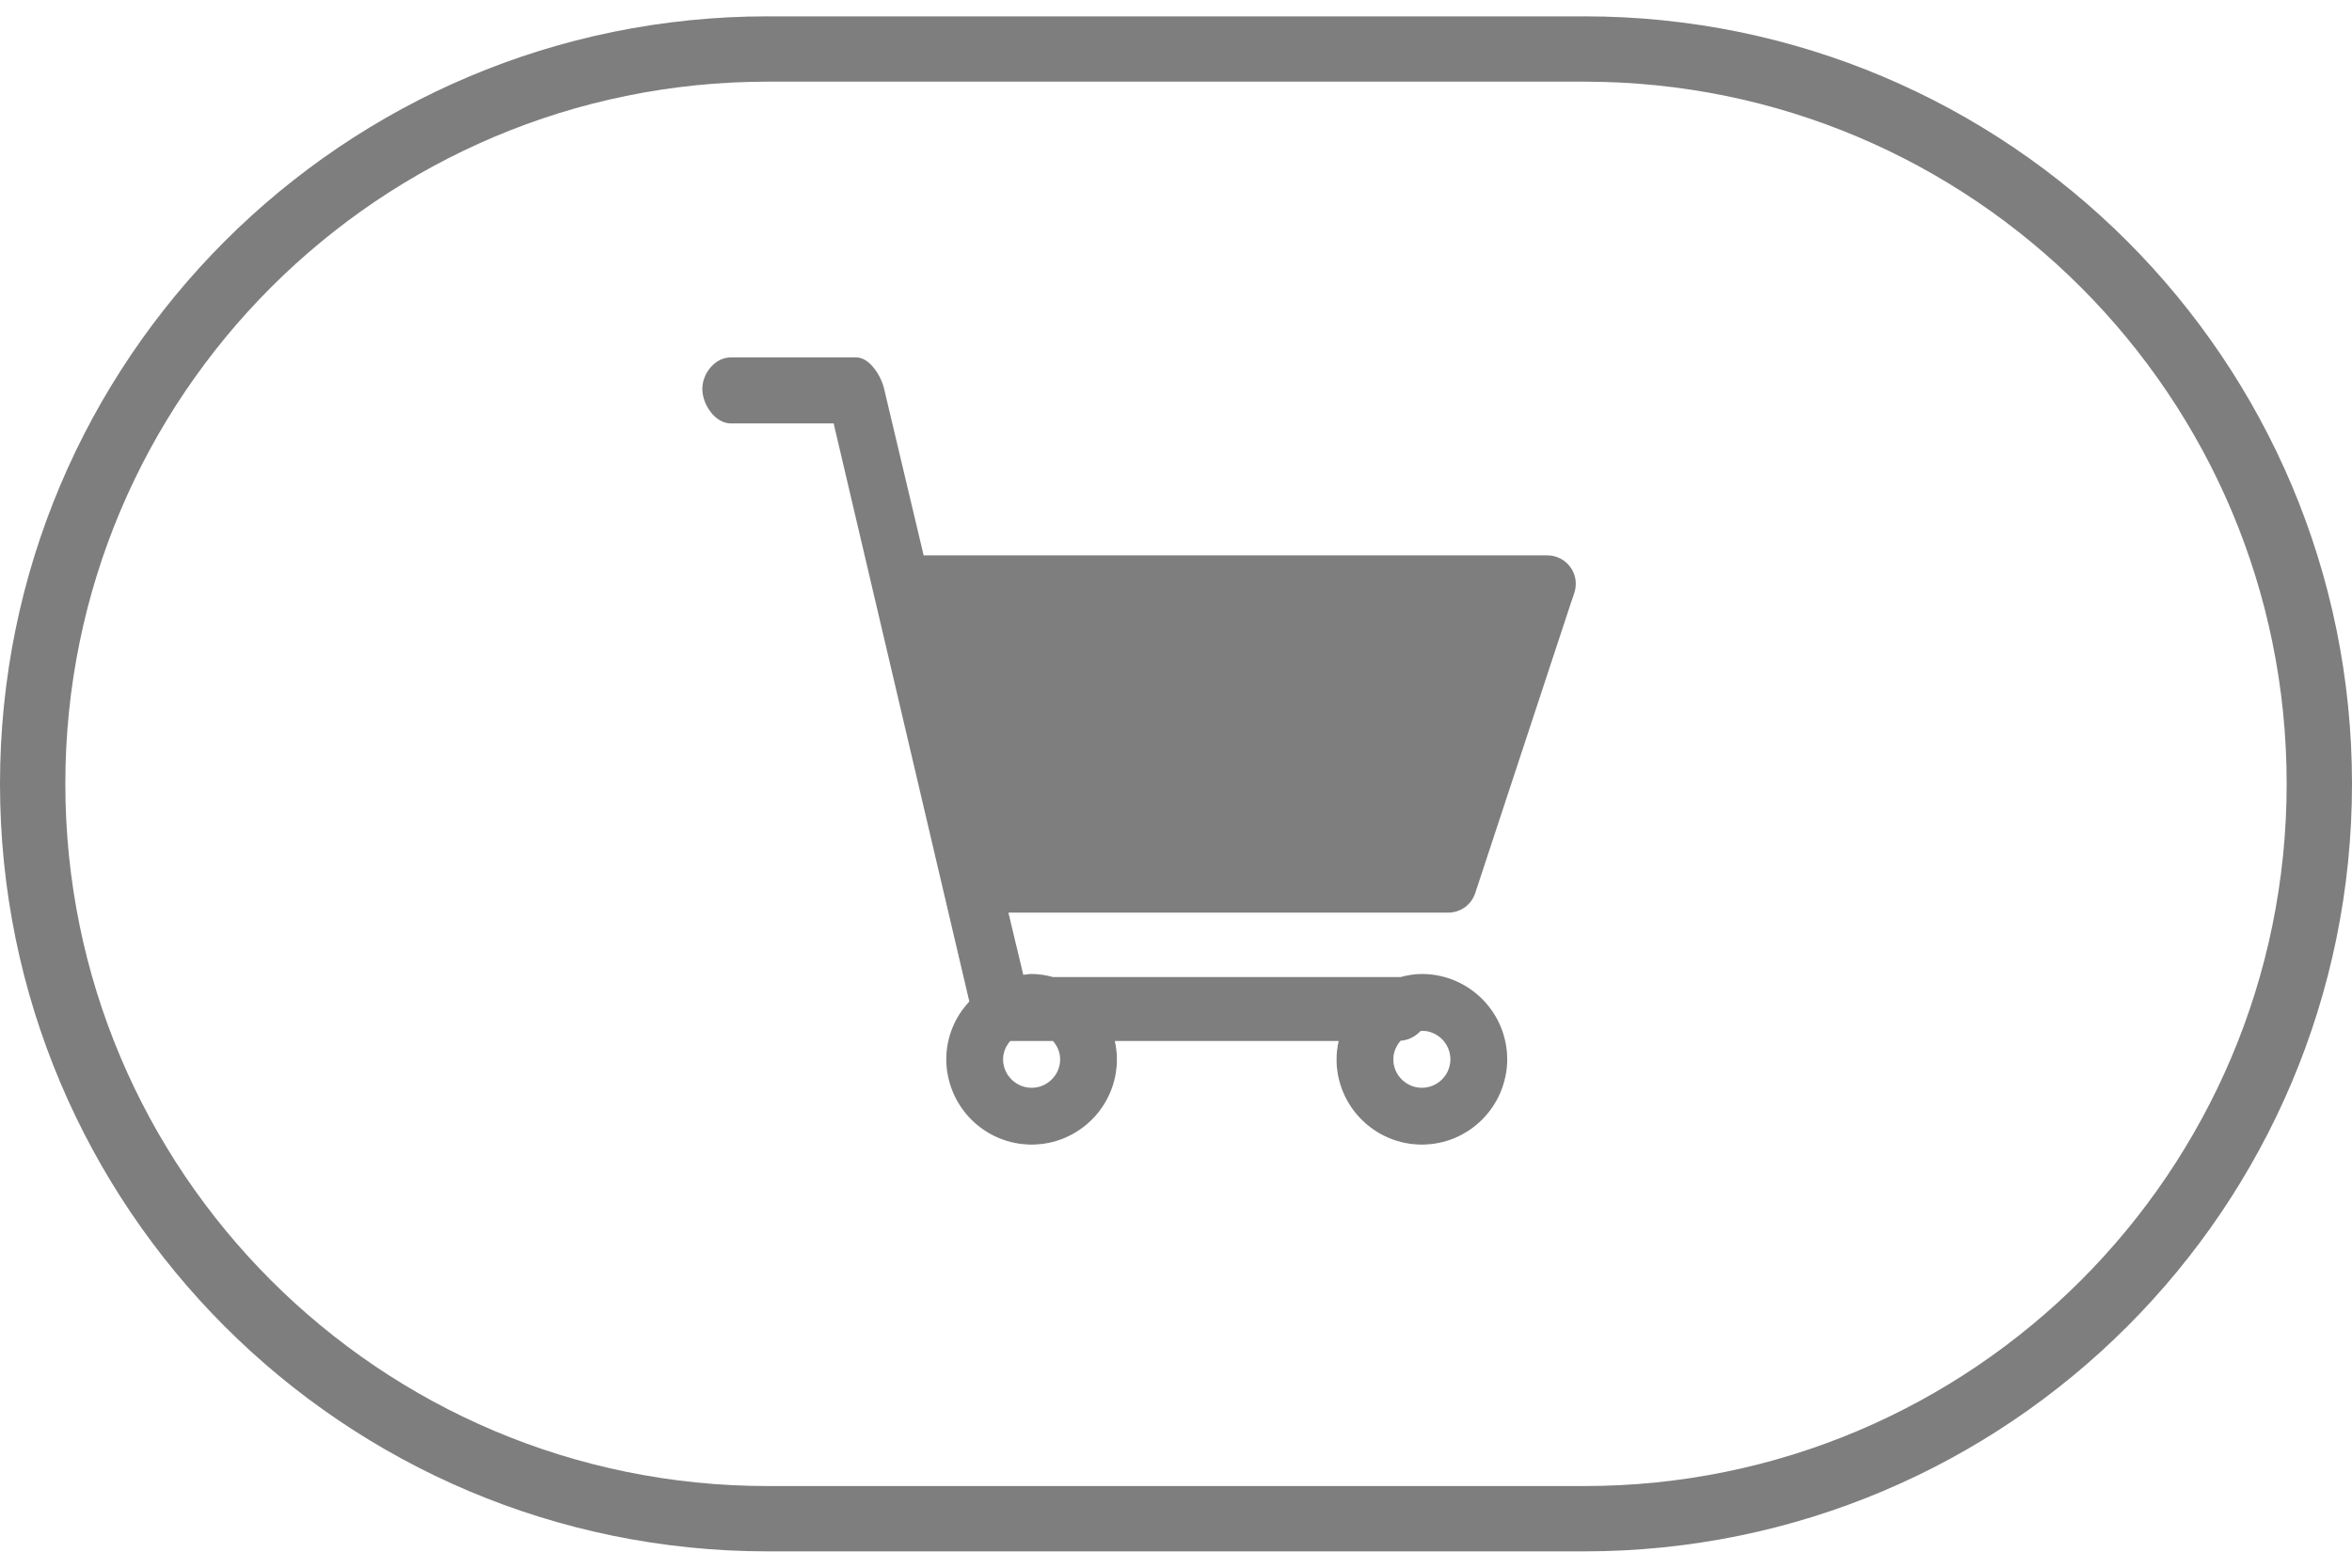
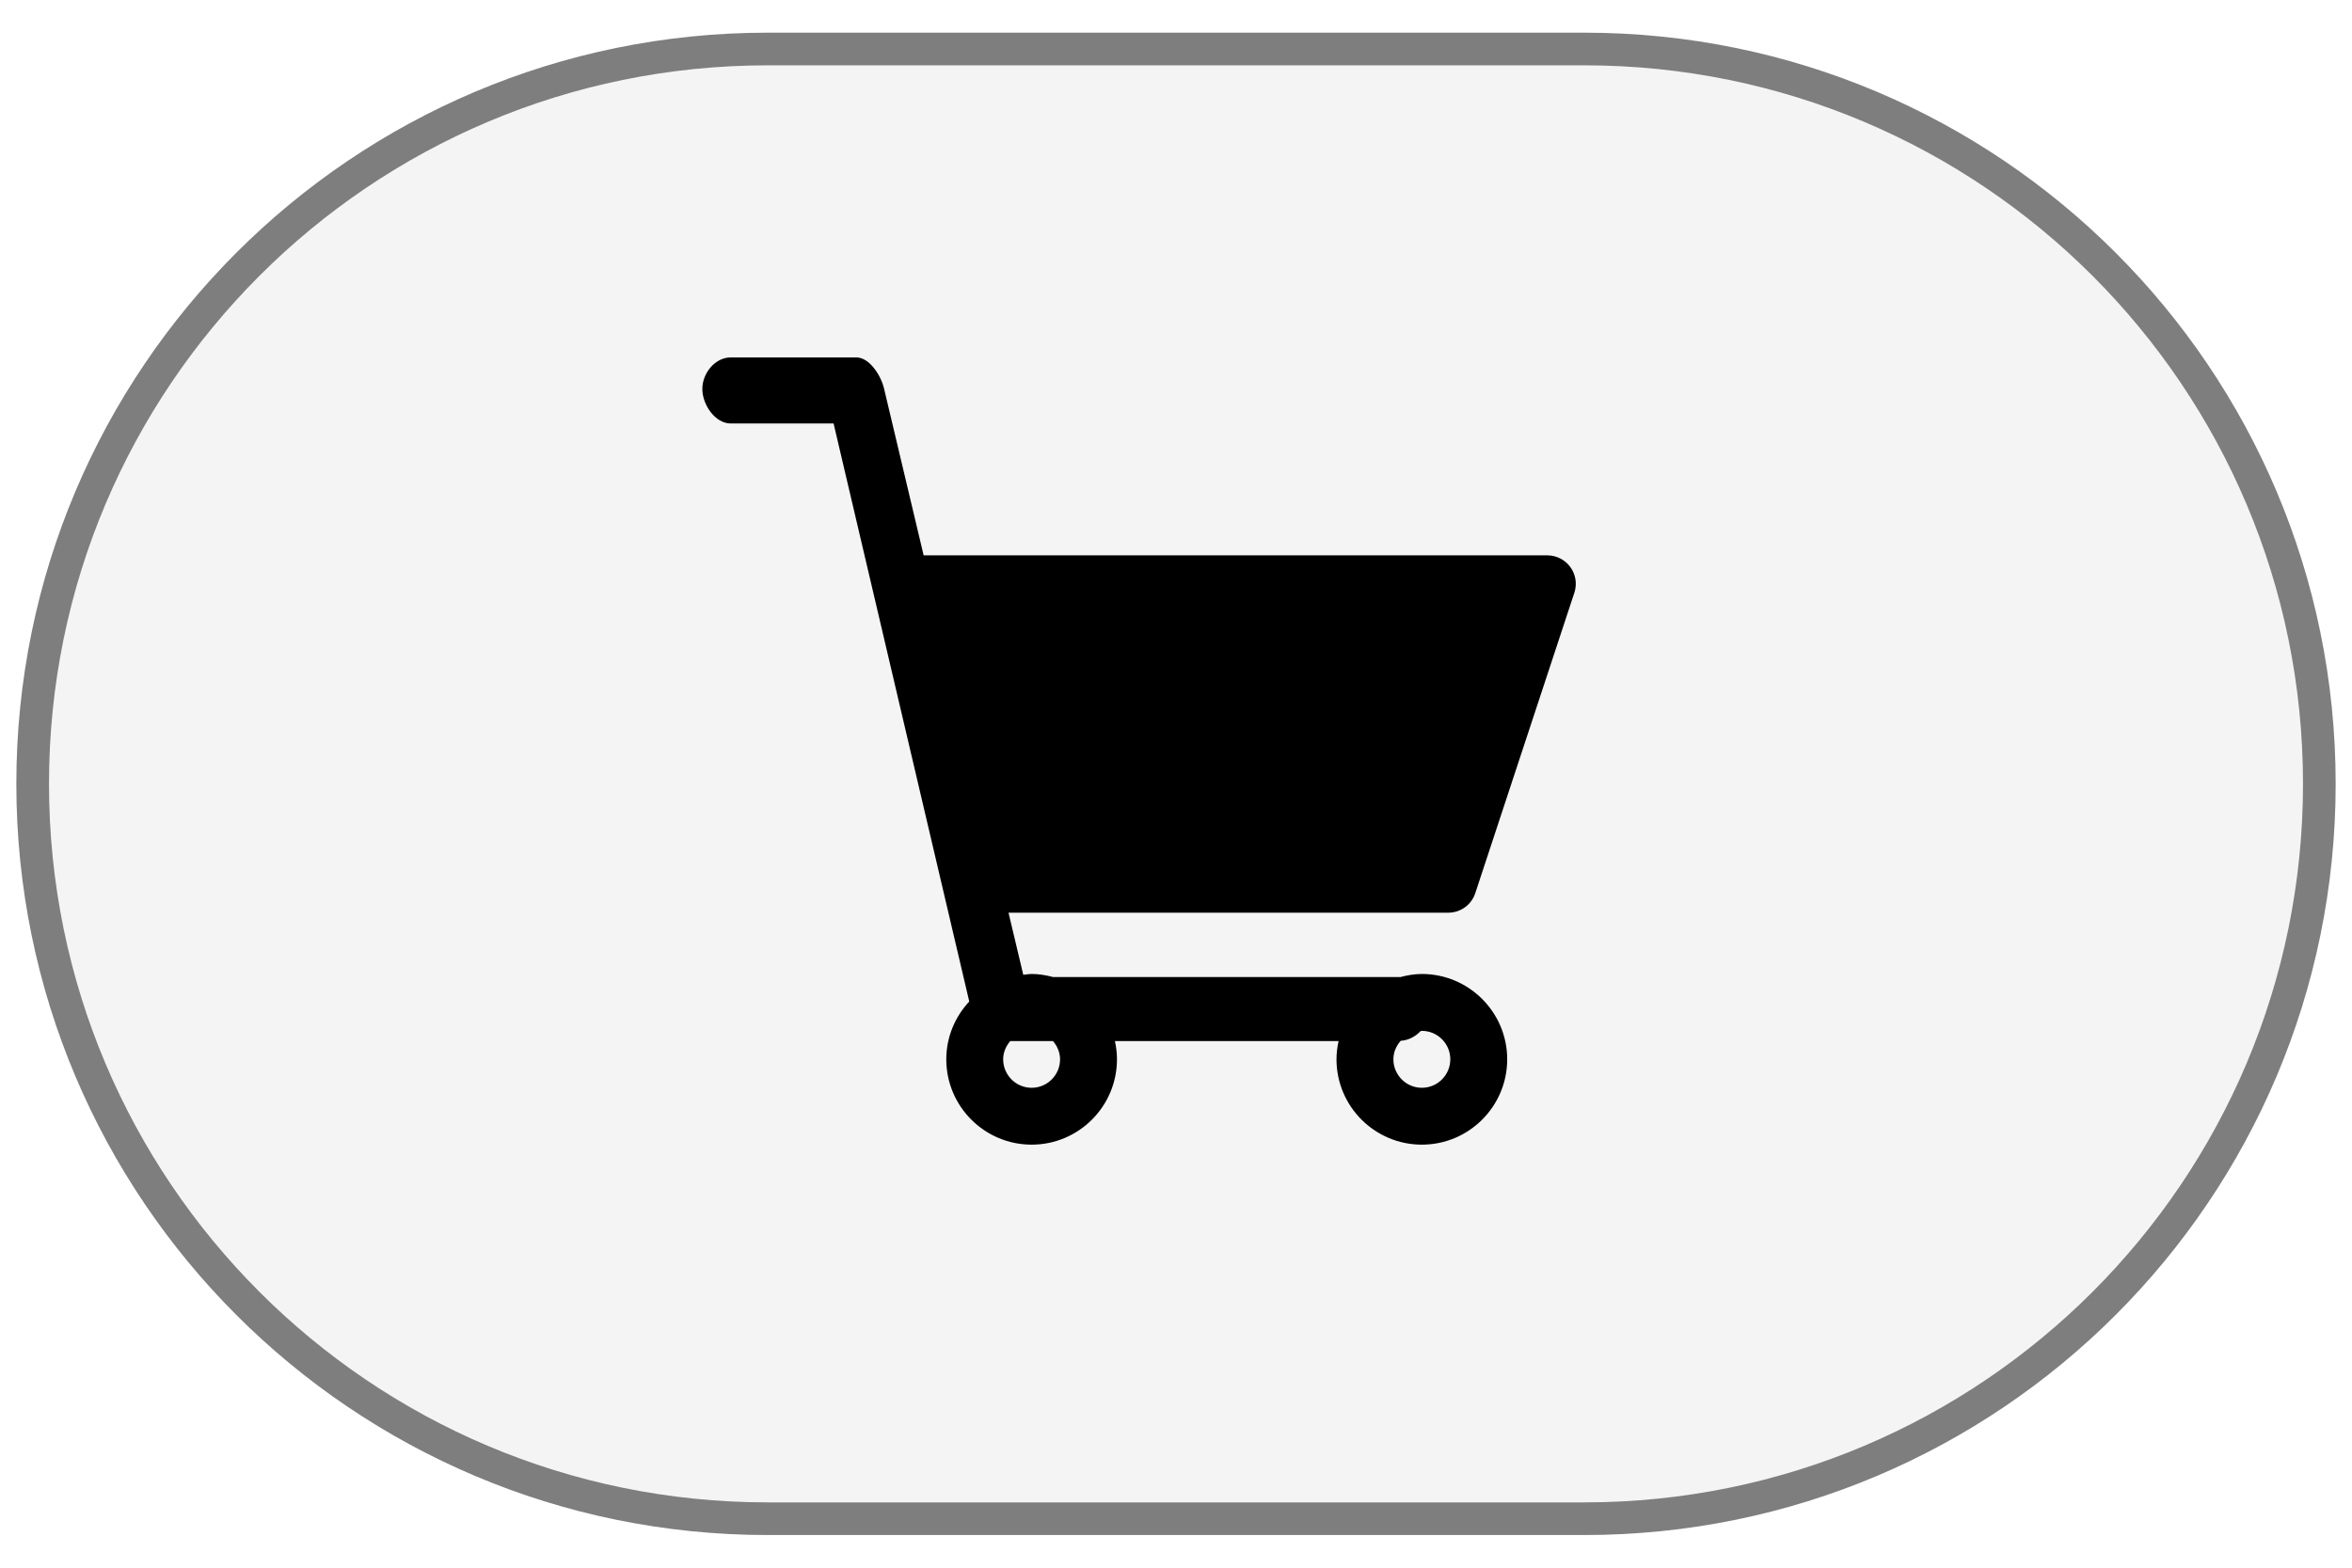
<svg xmlns="http://www.w3.org/2000/svg" xmlns:xlink="http://www.w3.org/1999/xlink" preserveAspectRatio="xMidYMid" width="70.43" height="46.954" viewBox="0 0 72 48">
-   <defs>
-     <style>
-       .cls-1 {
-         fill: #f4f4f4;
-         stroke: #7f7e7e;
-         stroke-linejoin: round;
-         stroke-width: 2px;
-         fill-opacity: 0;
-       }
- 
-       .cls-1, .cls-2 {
-         filter: url(#drop-shadow-1);
-         fill-rule: evenodd;
-       }
- 
-       .cls-2 {
-         fill: #7f7e7e;
-       }
-     </style>
-     <filter id="drop-shadow-1" filterUnits="userSpaceOnUse">
-       <feOffset dy="1" in="SourceAlpha" />
-       <feGaussianBlur result="dropBlur" />
-       <feFlood flood-color="#fff" />
-       <feComposite operator="in" in2="dropBlur" result="dropShadowComp" />
-       <feComposite in="SourceGraphic" result="shadowed" />
-     </filter>
-   </defs>
  <g>
    <g style="fill: #f4f4f4; filter: url(#drop-shadow-1)">
      <path d="M23.500,1.500 L48.500,1.500 C60.926,1.500 71.000,11.573 71.000,24.000 C71.000,36.426 60.926,46.500 48.500,46.500 L23.500,46.500 C11.073,46.500 1.000,36.426 1.000,24.000 C1.000,11.573 11.073,1.500 23.500,1.500 Z" id="path-1" style="stroke: inherit; filter: none; fill: inherit" class="cls-1" />
    </g>
    <use xlink:href="#path-1" style="stroke: #7f7e7e; filter: none; fill: none" />
    <path d="M48.198,18.137 L45.165,27.336 C45.051,27.698 44.715,27.945 44.334,27.945 L30.873,27.945 L31.325,29.847 C31.410,29.839 31.493,29.821 31.581,29.821 C31.809,29.821 32.026,29.860 32.237,29.915 L42.839,29.915 C42.845,29.915 42.850,29.919 42.856,29.919 C43.071,29.862 43.293,29.821 43.526,29.821 C44.967,29.821 46.139,30.994 46.139,32.434 C46.139,33.875 44.967,35.047 43.526,35.047 C42.085,35.047 40.913,33.875 40.913,32.434 C40.913,32.242 40.937,32.056 40.977,31.876 L34.130,31.876 C34.170,32.056 34.193,32.242 34.193,32.434 C34.193,33.875 33.021,35.047 31.581,35.047 C30.139,35.047 28.968,33.875 28.968,32.434 C28.968,31.749 29.238,31.130 29.671,30.664 L25.518,12.966 L22.371,12.966 C21.889,12.966 21.500,12.389 21.500,11.908 C21.500,11.427 21.889,10.943 22.371,10.943 L26.214,10.943 C26.621,10.943 26.974,11.507 27.064,11.903 L28.275,17.004 L47.368,17.004 C47.645,17.004 47.906,17.137 48.070,17.360 C48.234,17.584 48.282,17.873 48.198,18.137 ZM43.526,33.306 C44.007,33.306 44.397,32.915 44.397,32.434 C44.397,31.954 44.007,31.563 43.526,31.563 C43.512,31.563 43.501,31.571 43.487,31.571 C43.324,31.743 43.105,31.854 42.878,31.867 C42.744,32.020 42.655,32.215 42.655,32.434 C42.655,32.915 43.046,33.306 43.526,33.306 ZM31.581,33.306 C32.061,33.306 32.451,32.915 32.451,32.434 C32.451,32.219 32.364,32.028 32.235,31.876 L30.926,31.876 C30.796,32.028 30.709,32.219 30.709,32.434 C30.709,32.915 31.100,33.306 31.581,33.306 Z" class="cls-2" />
  </g>
</svg>
